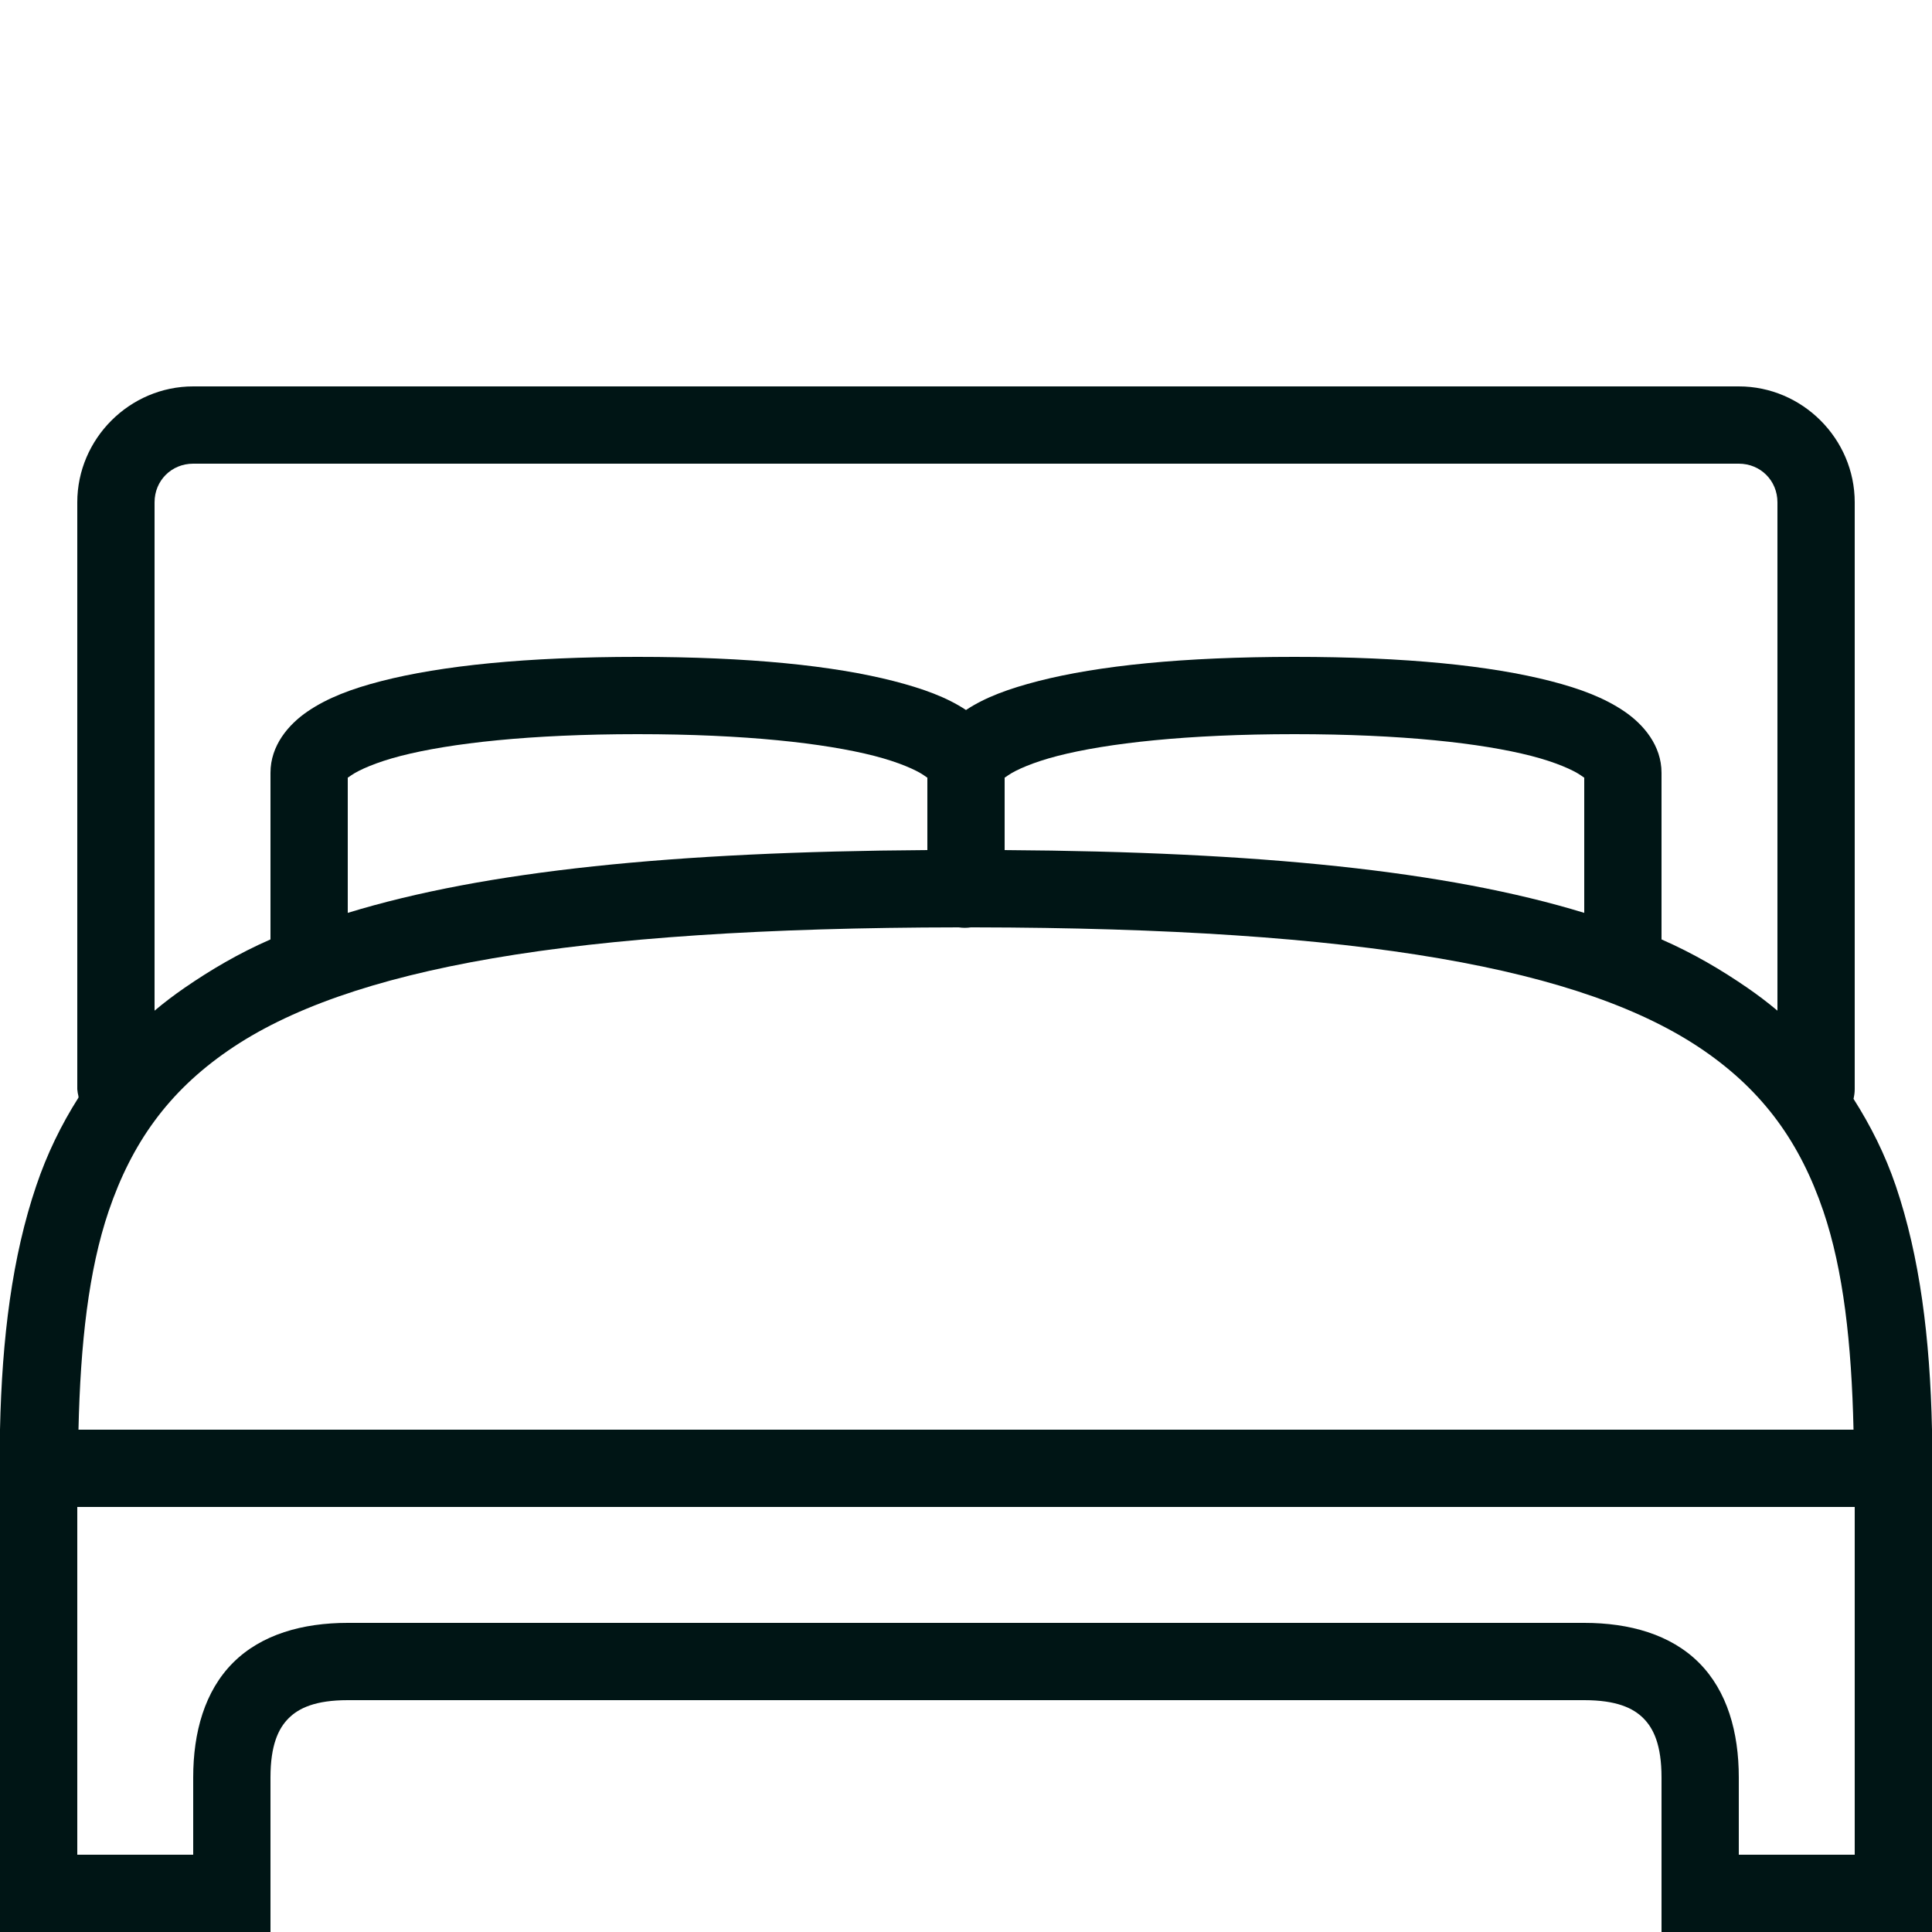
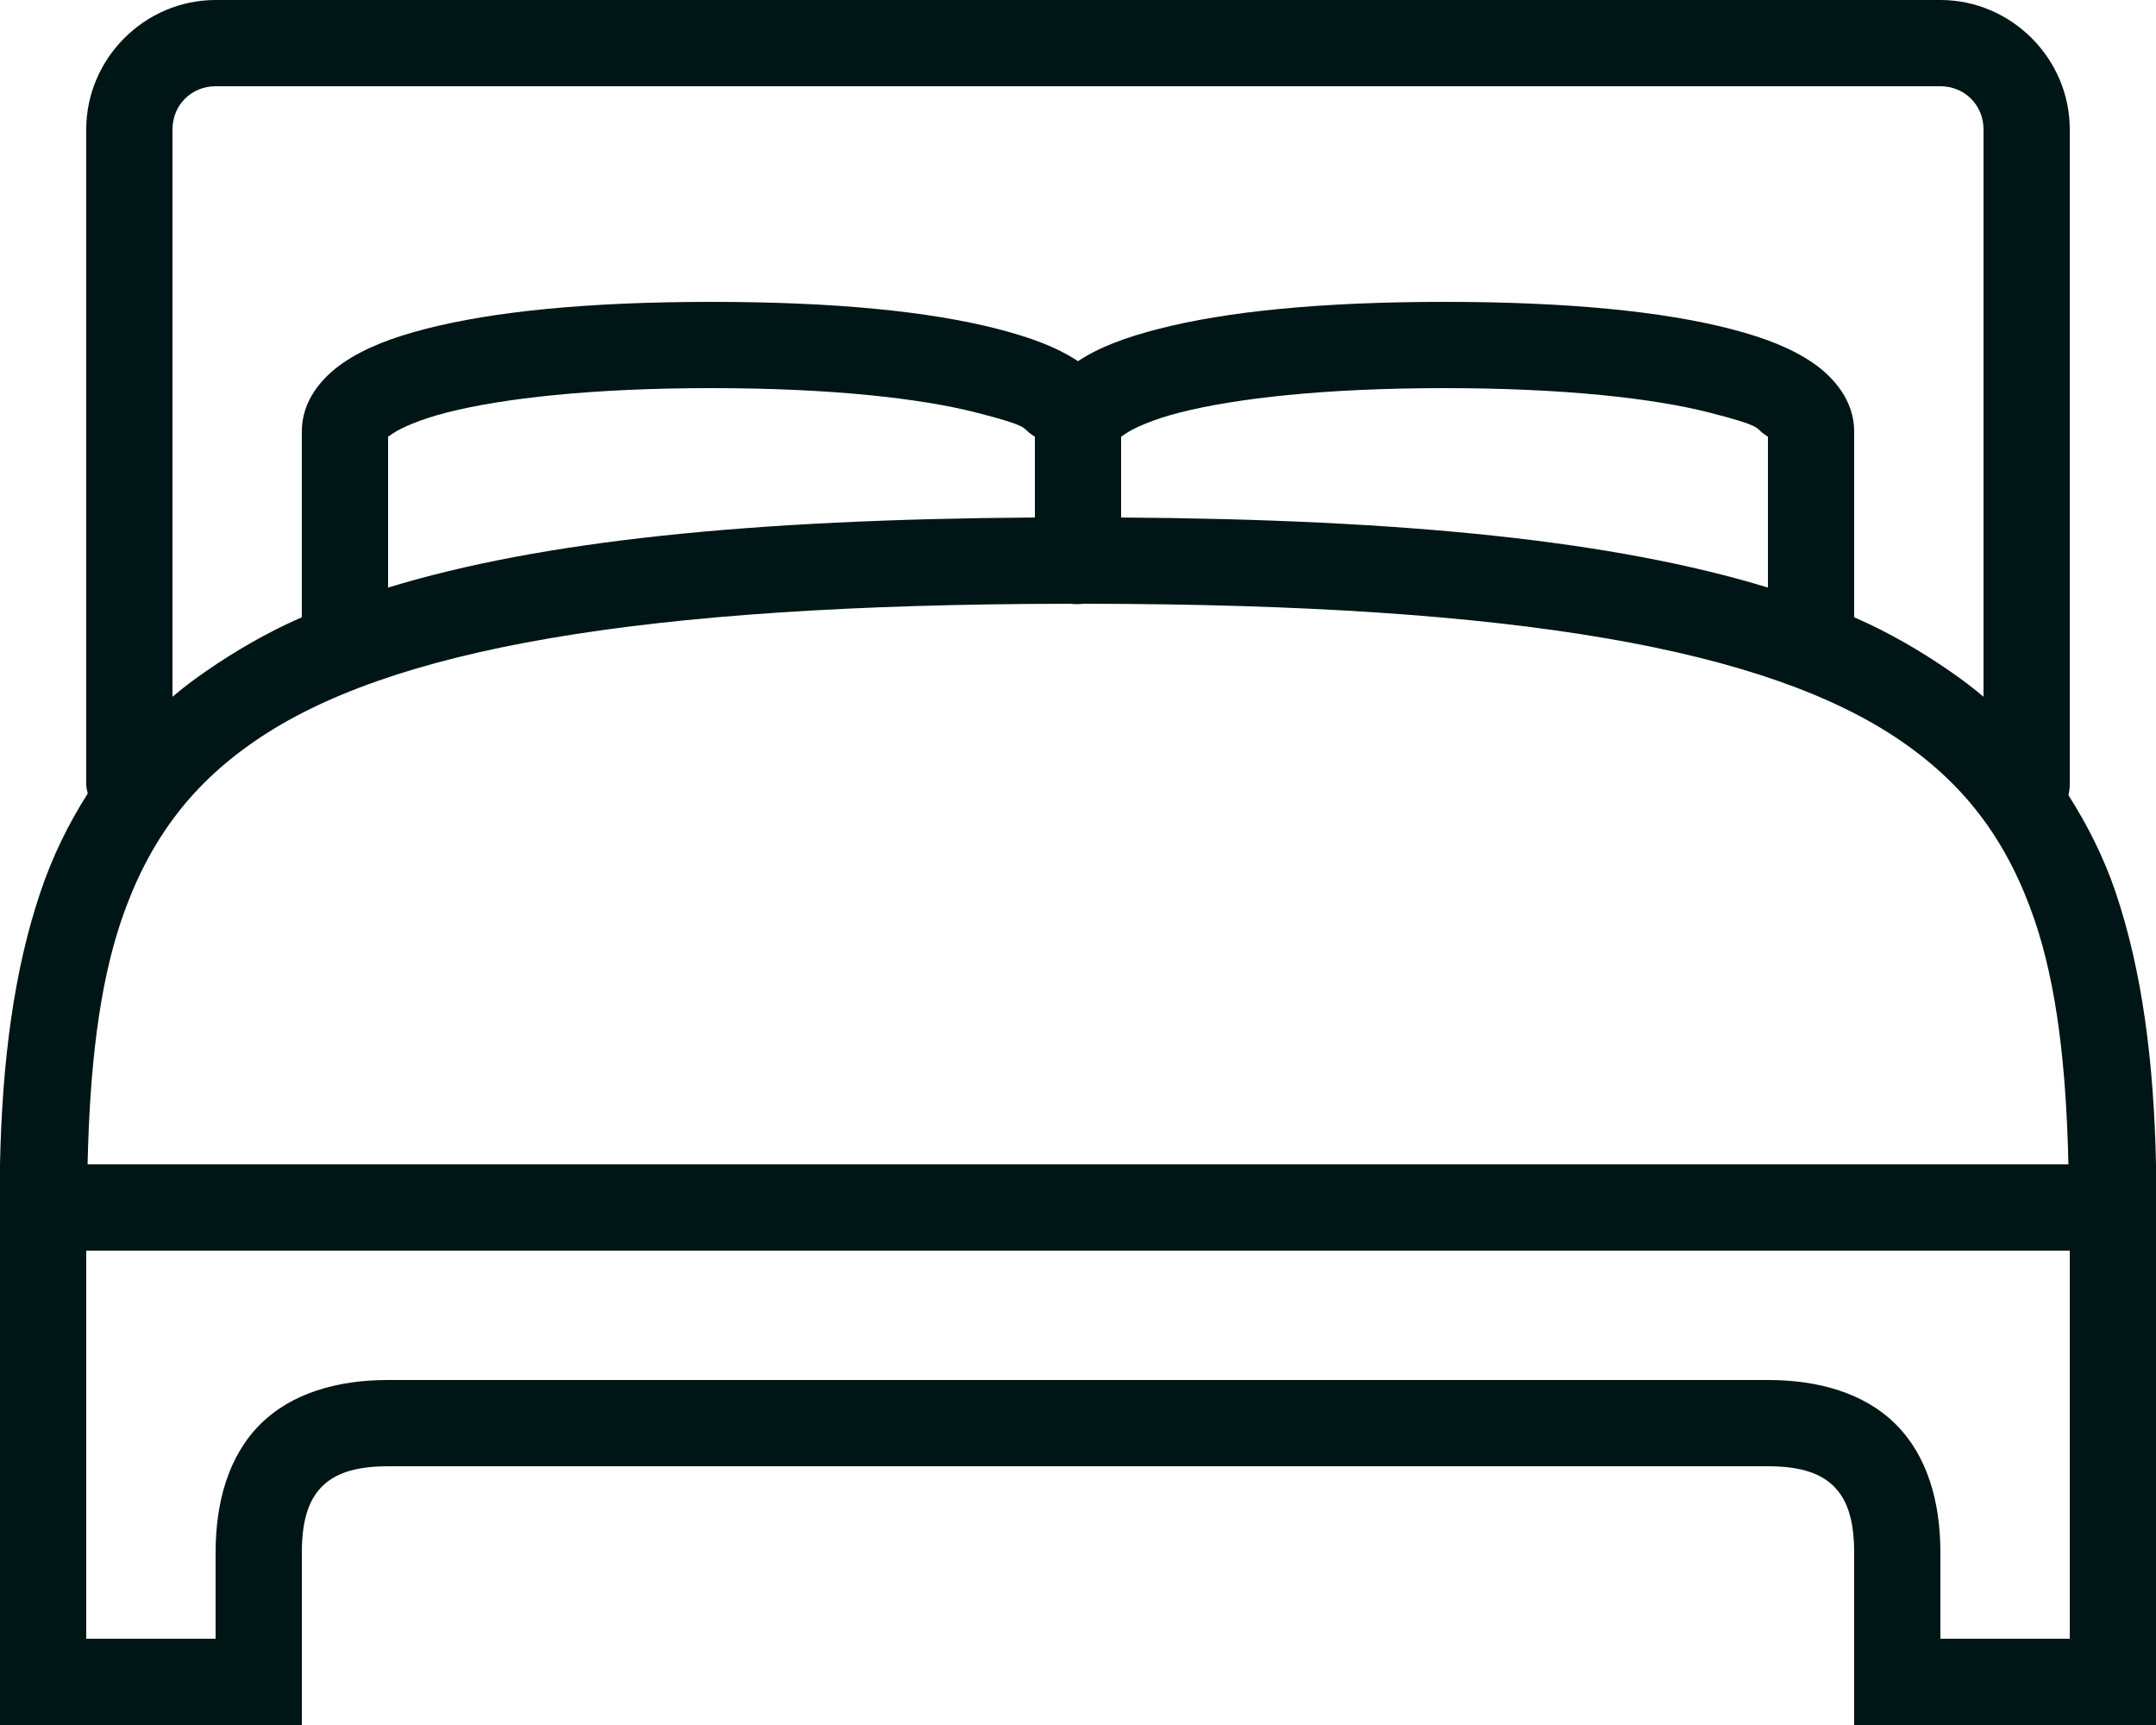
- <svg xmlns="http://www.w3.org/2000/svg" fill="#001515" width="800px" height="800px" viewBox="0 0 50 50">
-   <path d="M5 10C3.355 10 2 11.355 2 13L2 28.188C2.004 28.25 2.016 28.312 2.031 28.375C2.031 28.387 2.031 28.395 2.031 28.406C1.582 29.113 1.215 29.867 0.938 30.688C0.316 32.52 0.051 34.621 0 37L0 38C0 38.031 0 38.062 0 38.094L0 50L7 50L7 46C7 45.168 7.203 44.734 7.469 44.469C7.734 44.203 8.168 44 9 44L41 44C41.832 44 42.266 44.203 42.531 44.469C42.797 44.734 43 45.168 43 46L43 50L50 50L50 38.156C50.004 38.105 50.004 38.051 50 38C50 37.656 50.008 37.332 50 37C49.949 34.621 49.684 32.52 49.062 30.688C48.785 29.875 48.414 29.137 47.969 28.438C47.988 28.355 48 28.273 48 28.188L48 13C48 11.355 46.645 10 45 10 Z M 5 12L45 12C45.562 12 46 12.438 46 13L46 26.156C45.754 25.949 45.492 25.75 45.219 25.562C44.551 25.102 43.824 24.672 43 24.312L43 20C43 19.297 42.539 18.75 42.031 18.406C41.523 18.062 40.902 17.824 40.125 17.625C38.57 17.227 36.387 17 33.5 17C30.613 17 28.43 17.227 26.875 17.625C26.117 17.82 25.5 18.043 25 18.375C24.5 18.043 23.883 17.82 23.125 17.625C21.57 17.227 19.387 17 16.5 17C13.613 17 11.43 17.227 9.875 17.625C9.098 17.824 8.477 18.062 7.969 18.406C7.461 18.75 7 19.297 7 20L7 24.312C6.176 24.672 5.449 25.102 4.781 25.562C4.508 25.75 4.246 25.949 4 26.156L4 13C4 12.438 4.438 12 5 12 Z M 16.5 19C19.281 19 21.344 19.234 22.625 19.562C23.266 19.727 23.707 19.926 23.906 20.062C23.988 20.117 23.992 20.125 24 20.125L24 22C17.426 22.043 12.559 22.535 9 23.625L9 20.125C9.008 20.125 9.012 20.117 9.094 20.062C9.293 19.926 9.734 19.727 10.375 19.562C11.656 19.234 13.719 19 16.5 19 Z M 33.5 19C36.281 19 38.344 19.234 39.625 19.562C40.266 19.727 40.707 19.926 40.906 20.062C40.988 20.117 40.992 20.125 41 20.125L41 23.625C37.441 22.535 32.574 22.043 26 22L26 20.125C26.008 20.125 26.012 20.117 26.094 20.062C26.293 19.926 26.734 19.727 27.375 19.562C28.656 19.234 30.719 19 33.5 19 Z M 24.812 24C24.918 24.016 25.02 24.016 25.125 24C25.156 24 25.188 24 25.219 24C35.227 24.016 41.008 25.062 44.094 27.188C45.648 28.258 46.59 29.586 47.188 31.344C47.707 32.875 47.918 34.762 47.969 37L2.031 37C2.082 34.762 2.293 32.875 2.812 31.344C3.41 29.586 4.352 28.258 5.906 27.188C8.992 25.059 14.785 24.012 24.812 24 Z M 2 39L48 39L48 48L45 48L45 46C45 44.832 44.703 43.766 43.969 43.031C43.234 42.297 42.168 42 41 42L9 42C7.832 42 6.766 42.297 6.031 43.031C5.297 43.766 5 44.832 5 46L5 48L2 48Z" />
+ <svg xmlns="http://www.w3.org/2000/svg" id="Layer_1" data-name="Layer 1" version="1.1" viewBox="0 0 800 640">
+   <defs>
+     <style>
+       .cls-1 {
+         fill: #001515;
+         stroke-width: 0px;
+       }
+     </style>
+   </defs>
+   <path class="cls-1" d="M80,0c-26.3,0-48,21.7-48,48v243c0,1,.2,2,.5,3v.5c-7.2,11.3-13.1,23.4-17.5,36.5-9.9,29.3-14.2,62.9-15,101v208h112v-64c0-13.3,3.2-20.2,7.5-24.5s11.2-7.5,24.5-7.5h512c13.3,0,20.2,3.2,24.5,7.5s7.5,11.2,7.5,24.5v64h112v-189.5c0-.8,0-1.7,0-2.5,0-5.5.1-10.7,0-16-.8-38.1-5.1-71.7-15-101-4.4-13-10.4-24.8-17.5-36,.3-1.3.5-2.6.5-4V48c0-26.3-21.7-48-48-48H80ZM80,32h640c9,0,16,7,16,16v210.5c-3.9-3.3-8.1-6.5-12.5-9.5-10.7-7.4-22.3-14.2-35.5-20v-69c0-11.2-7.4-20-15.5-25.5s-18.1-9.3-30.5-12.5c-24.9-6.4-59.8-10-106-10s-81.1,3.6-106,10c-12.1,3.1-22,6.7-30,12-8-5.3-17.9-8.9-30-12-24.9-6.4-59.8-10-106-10s-81.1,3.6-106,10c-12.4,3.2-22.4,7-30.5,12.5-8.1,5.5-15.5,14.2-15.5,25.5v69c-13.2,5.8-24.8,12.6-35.5,20-4.4,3-8.6,6.2-12.5,9.5V48c0-9,7-16,16-16ZM264,144c44.5,0,77.5,3.8,98,9s17.3,5.8,20.5,8c1.3.9,1.4,1,1.5,1v30c-105.2.7-183.1,8.6-240,26v-56c.1,0,.2-.1,1.5-1,3.2-2.2,10.2-5.4,20.5-8,20.5-5.2,53.5-9,98-9ZM536,144c44.5,0,77.5,3.8,98,9s17.3,5.8,20.5,8c1.3.9,1.4,1,1.5,1v56c-56.9-17.4-134.8-25.3-240-26v-30c.1,0,.2-.1,1.5-1,3.2-2.2,10.2-5.4,20.5-8,20.5-5.2,53.5-9,98-9ZM397,224c1.7.2,3.3.2,5,0h1.5c160.1.2,252.6,17,302,51,24.9,17.1,39.9,38.4,49.5,66.5,8.3,24.5,11.7,54.7,12.5,90.5H32.5c.8-35.8,4.2-66,12.5-90.5,9.6-28.1,24.6-49.4,49.5-66.5,49.4-34.1,142.1-50.8,302.5-51ZM32,464h736v144h-48v-32c0-18.7-4.8-35.8-16.5-47.5s-28.8-16.5-47.5-16.5H144c-18.7,0-35.8,4.8-47.5,16.5s-16.5,28.8-16.5,47.5v32h-48v-144Z" />
</svg>
